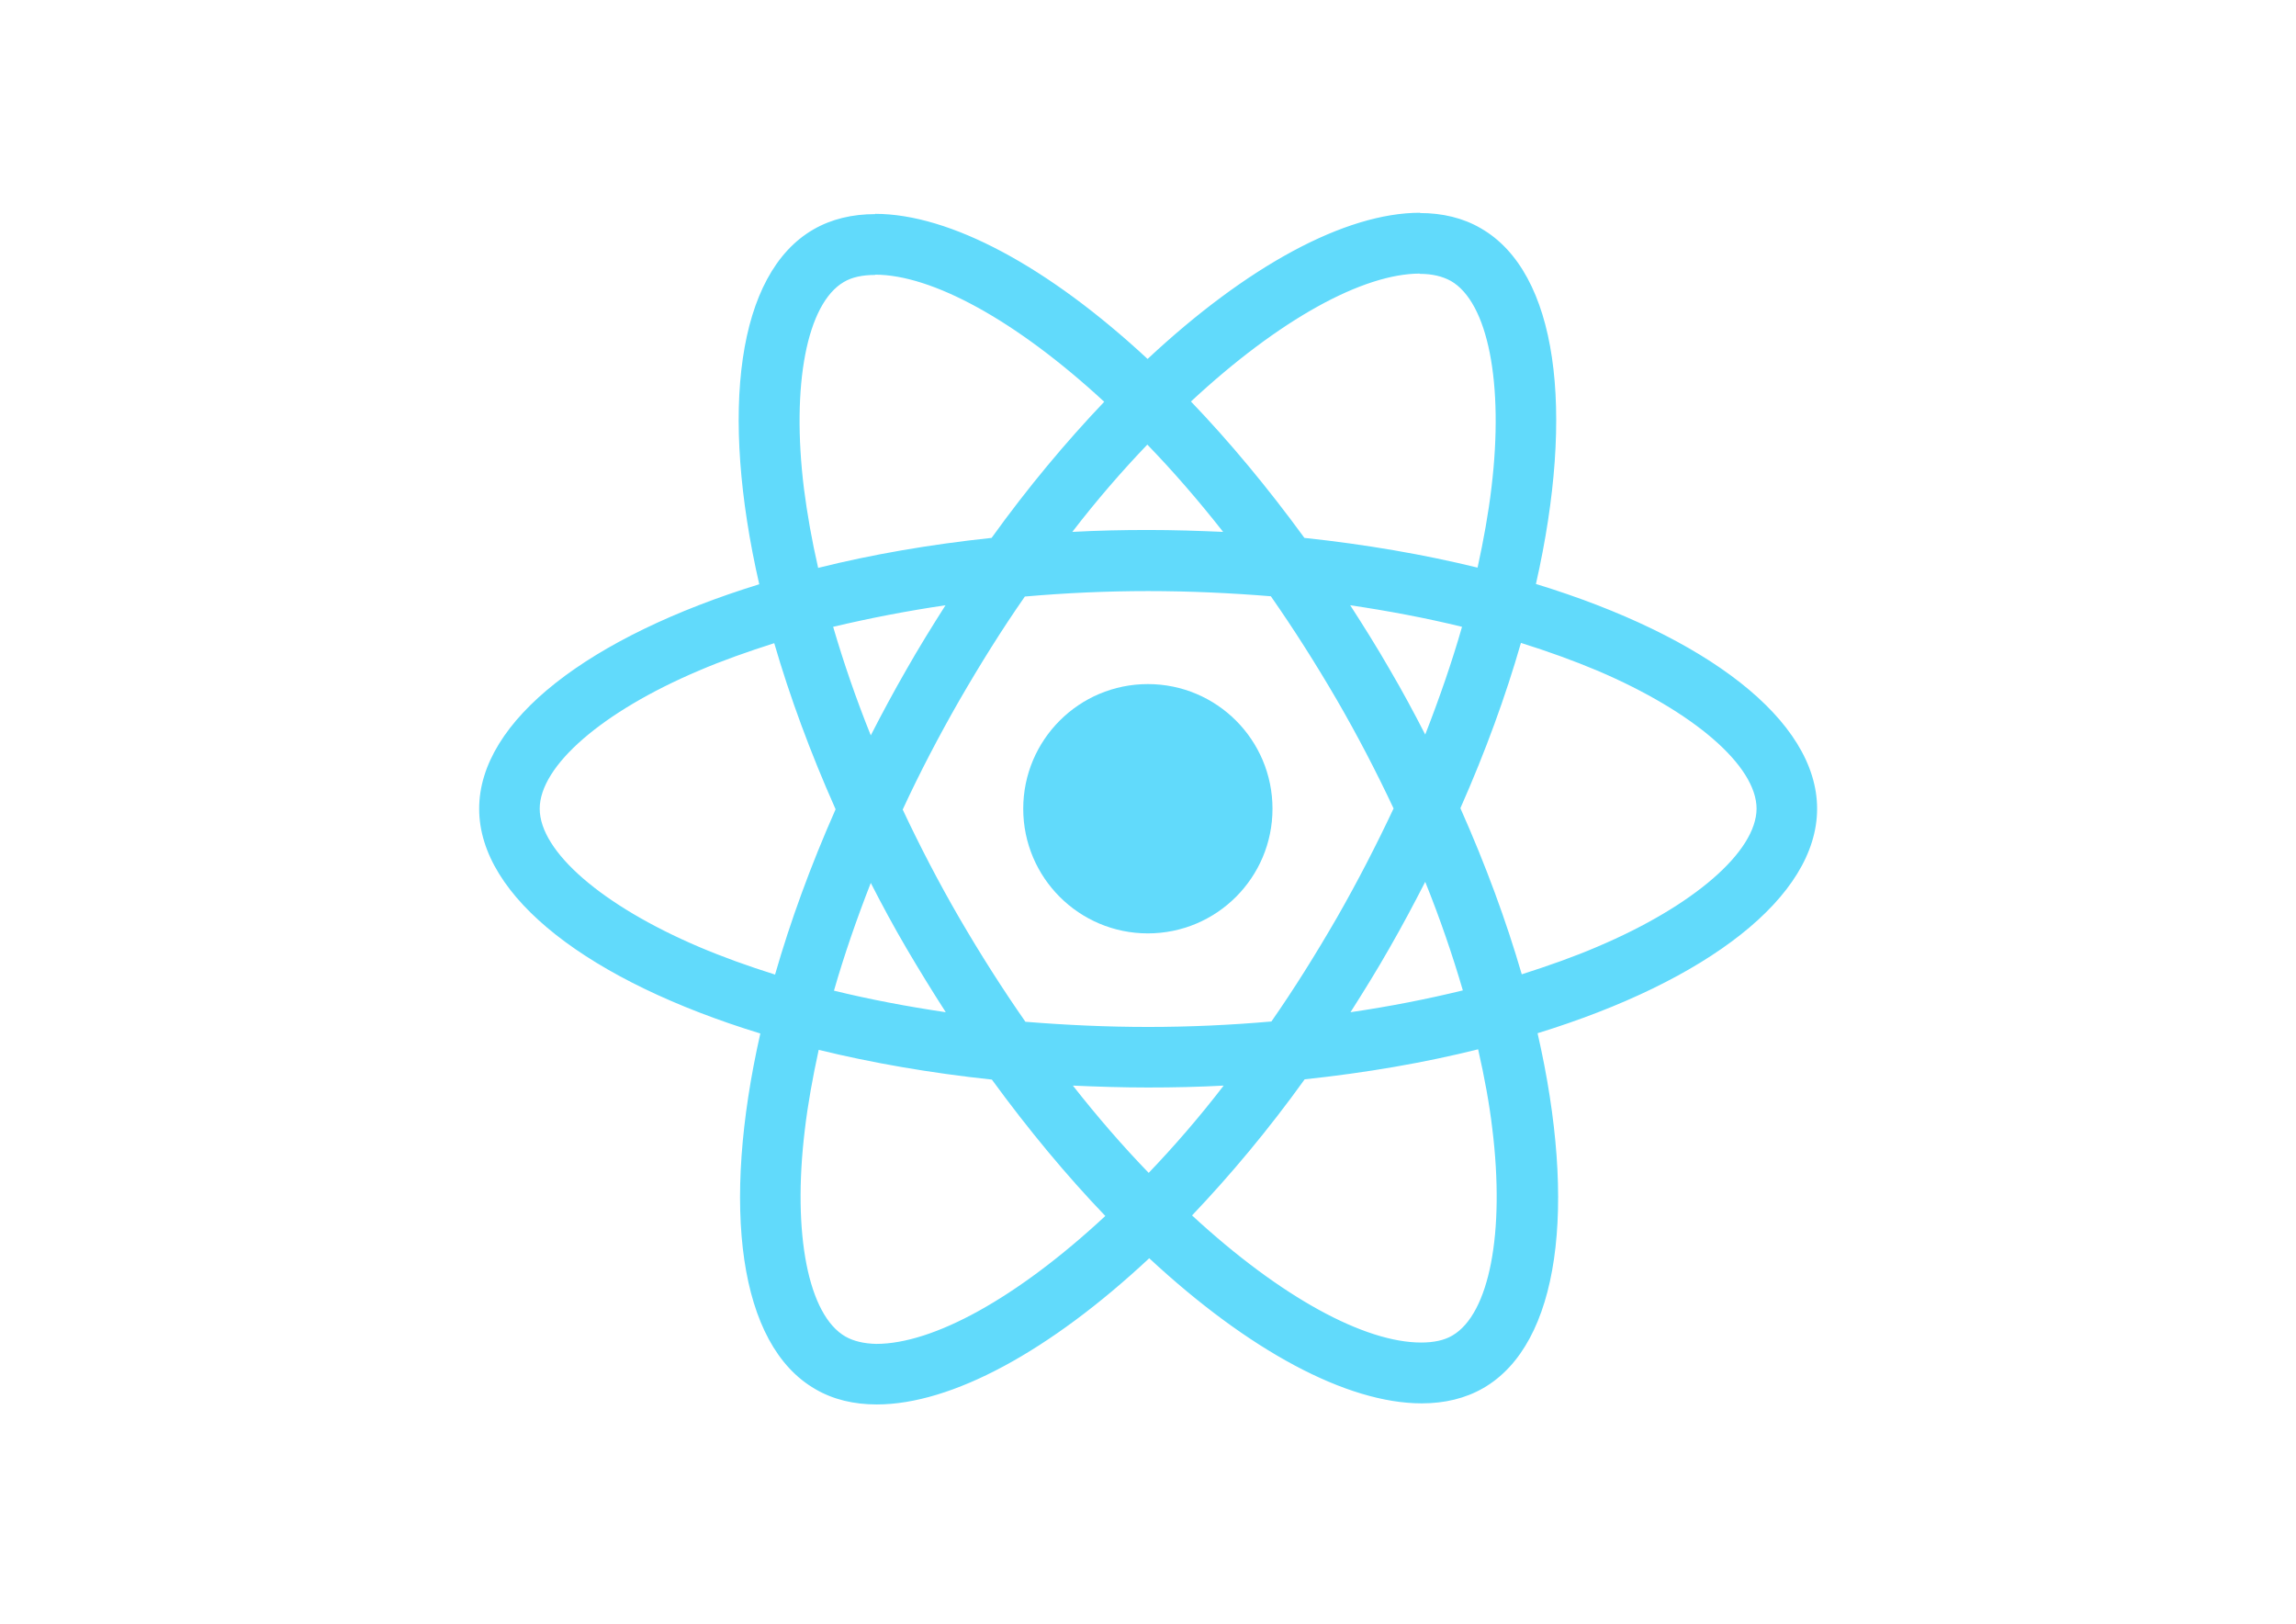
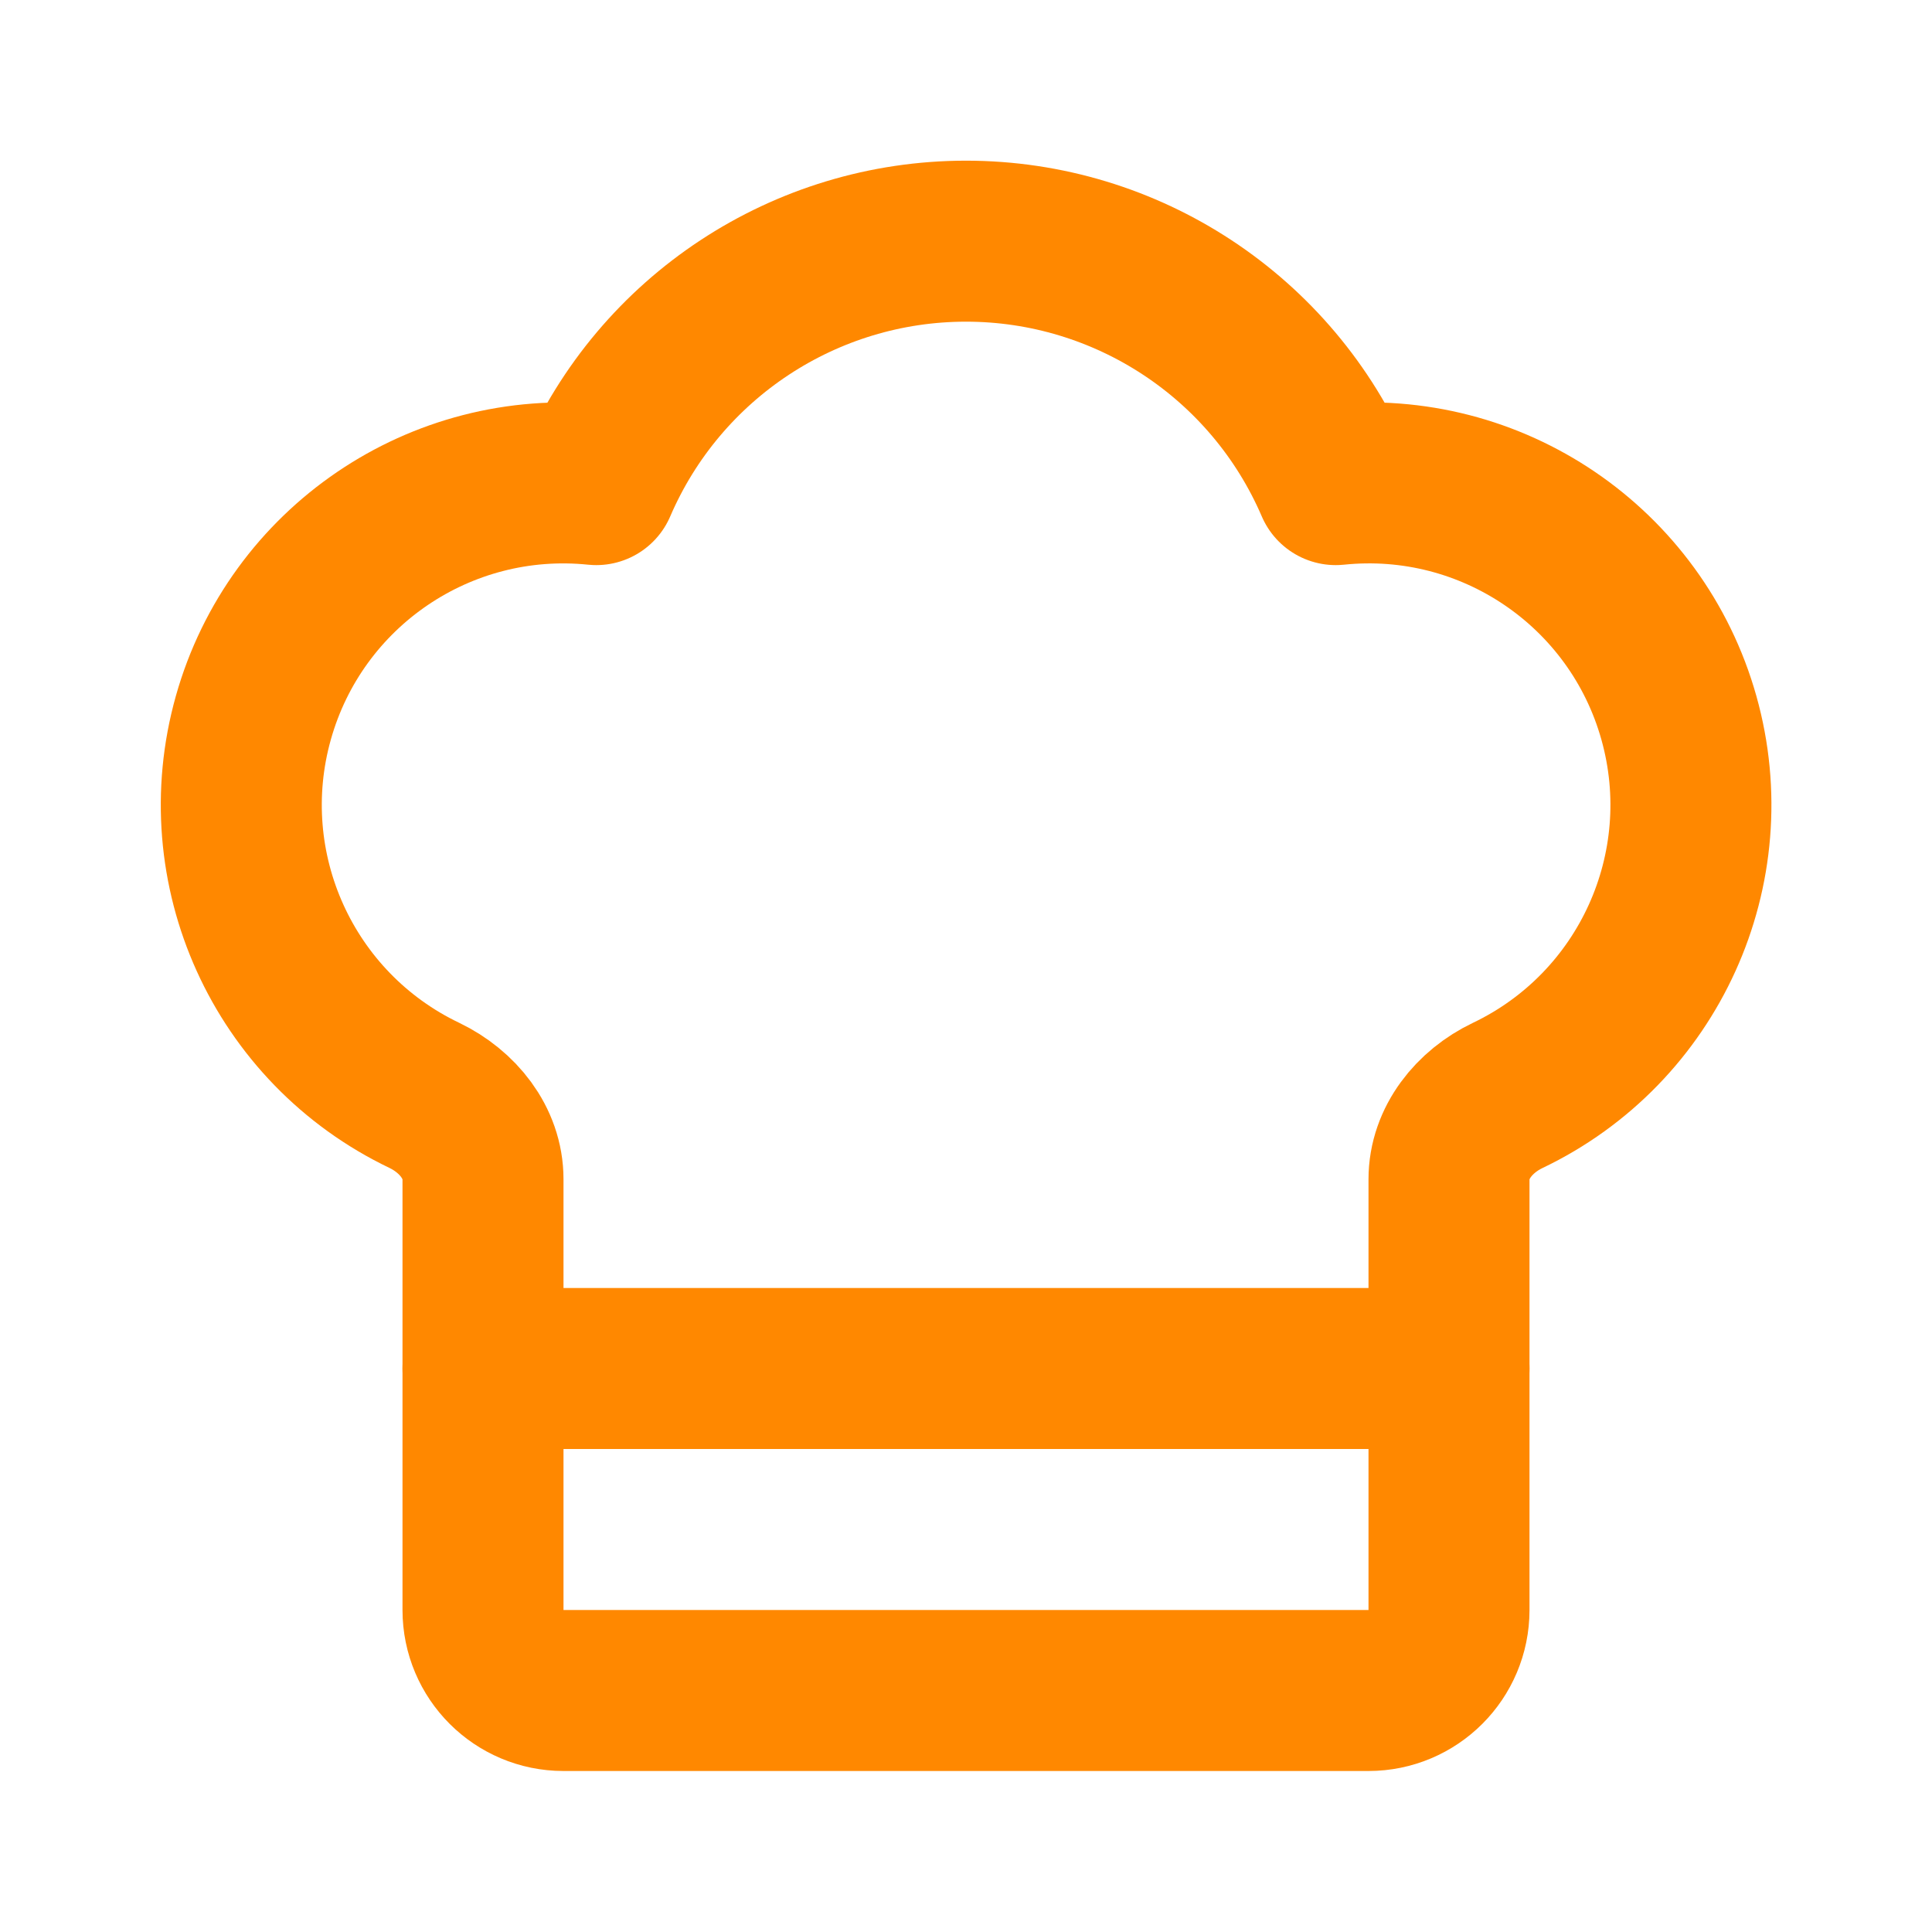
- <svg xmlns="http://www.w3.org/2000/svg" viewBox="0 0 841.9 595.3">
-   <g fill="#61DAFB">
-     <path d="M666.3 296.5c0-32.5-40.7-63.3-103.1-82.4 14.4-63.6 8-114.2-20.2-130.4-6.5-3.8-14.1-5.6-22.4-5.6v22.3c4.6 0 8.3.9 11.4 2.6 13.6 7.8 19.5 37.5 14.9 75.7-1.1 9.4-2.9 19.3-5.1 29.4-19.6-4.8-41-8.5-63.5-10.9-13.5-18.5-27.5-35.3-41.6-50 32.6-30.3 63.2-46.9 84-46.9V78c-27.5 0-63.5 19.6-99.9 53.6-36.4-33.8-72.4-53.2-99.9-53.2v22.3c20.7 0 51.4 16.5 84 46.6-14 14.7-28 31.4-41.3 49.9-22.6 2.4-44 6.1-63.6 11-2.3-10-4-19.7-5.2-29-4.7-38.2 1.1-67.9 14.6-75.8 3-1.8 6.9-2.6 11.5-2.6V78.5c-8.4 0-16 1.8-22.6 5.6-28.1 16.2-34.4 66.7-19.9 130.1-62.2 19.2-102.7 49.9-102.7 82.3 0 32.5 40.7 63.3 103.1 82.4-14.4 63.6-8 114.2 20.2 130.4 6.5 3.8 14.1 5.6 22.5 5.6 27.5 0 63.5-19.6 99.9-53.6 36.4 33.8 72.4 53.2 99.9 53.2 8.4 0 16-1.8 22.6-5.6 28.1-16.2 34.4-66.7 19.9-130.1 62-19.1 102.5-49.9 102.5-82.3zm-130.2-66.7c-3.7 12.9-8.3 26.2-13.5 39.5-4.1-8-8.4-16-13.1-24-4.6-8-9.5-15.8-14.4-23.4 14.2 2.1 27.9 4.7 41 7.9zm-45.8 106.5c-7.8 13.5-15.8 26.3-24.1 38.2-14.9 1.3-30 2-45.2 2-15.1 0-30.2-.7-45-1.9-8.3-11.9-16.4-24.6-24.2-38-7.6-13.1-14.5-26.4-20.8-39.8 6.2-13.4 13.2-26.8 20.7-39.9 7.8-13.5 15.8-26.3 24.1-38.2 14.9-1.3 30-2 45.2-2 15.1 0 30.2.7 45 1.9 8.3 11.9 16.4 24.6 24.2 38 7.6 13.1 14.5 26.4 20.8 39.8-6.3 13.4-13.2 26.8-20.7 39.9zm32.3-13c5.4 13.4 10 26.8 13.8 39.8-13.1 3.2-26.9 5.9-41.2 8 4.9-7.7 9.8-15.6 14.4-23.7 4.6-8 8.9-16.1 13-24.1zM421.2 430c-9.3-9.6-18.6-20.3-27.8-32 9 .4 18.2.7 27.5.7 9.4 0 18.7-.2 27.8-.7-9 11.7-18.3 22.4-27.5 32zm-74.4-58.9c-14.2-2.1-27.9-4.7-41-7.9 3.7-12.9 8.3-26.2 13.5-39.5 4.1 8 8.4 16 13.1 24 4.7 8 9.5 15.8 14.4 23.4zM420.7 163c9.3 9.6 18.6 20.3 27.8 32-9-.4-18.2-.7-27.5-.7-9.4 0-18.7.2-27.8.7 9-11.7 18.3-22.4 27.5-32zm-74 58.9c-4.9 7.7-9.8 15.6-14.4 23.7-4.6 8-8.9 16-13 24-5.4-13.4-10-26.8-13.8-39.8 13.1-3.1 26.9-5.8 41.2-7.9zm-90.5 125.2c-35.4-15.1-58.3-34.9-58.3-50.6 0-15.7 22.9-35.6 58.3-50.6 8.6-3.7 18-7 27.7-10.1 5.7 19.6 13.2 40 22.5 60.9-9.2 20.8-16.6 41.1-22.2 60.6-9.9-3.1-19.3-6.5-28-10.2zM310 490c-13.6-7.8-19.5-37.5-14.9-75.7 1.1-9.4 2.9-19.3 5.1-29.4 19.6 4.8 41 8.5 63.5 10.9 13.5 18.5 27.5 35.3 41.6 50-32.6 30.3-63.2 46.9-84 46.9-4.5-.1-8.3-1-11.3-2.7zm237.2-76.2c4.7 38.2-1.1 67.9-14.6 75.8-3 1.8-6.9 2.6-11.5 2.6-20.7 0-51.4-16.5-84-46.6 14-14.7 28-31.4 41.3-49.9 22.6-2.4 44-6.1 63.6-11 2.3 10.1 4.1 19.8 5.2 29.1zm38.5-66.7c-8.6 3.7-18 7-27.7 10.1-5.7-19.6-13.2-40-22.5-60.9 9.2-20.8 16.6-41.1 22.2-60.6 9.9 3.1 19.3 6.5 28.1 10.2 35.4 15.1 58.3 34.9 58.3 50.6-.1 15.7-23 35.6-58.4 50.6zM320.8 78.4z" />
-     <circle cx="420.9" cy="296.5" r="45.7" />
-     <path d="M520.5 78.1z" />
-   </g>
+ <svg xmlns="http://www.w3.org/2000/svg" width="24" height="24" viewBox="0 0 24 24" fill="none" stroke="#ff8800" stroke-width="2" stroke-linecap="round" stroke-linejoin="round" class="lucide lucide-chef-hat">
+   <path d="M17 21a1 1 0 0 0 1-1v-5.35c0-.457.316-.844.727-1.041a4 4 0 0 0-2.134-7.589 5 5 0 0 0-9.186 0 4 4 0 0 0-2.134 7.588c.411.198.727.585.727 1.041V20a1 1 0 0 0 1 1Z" />
+   <path d="M6 17h12" />
</svg>
